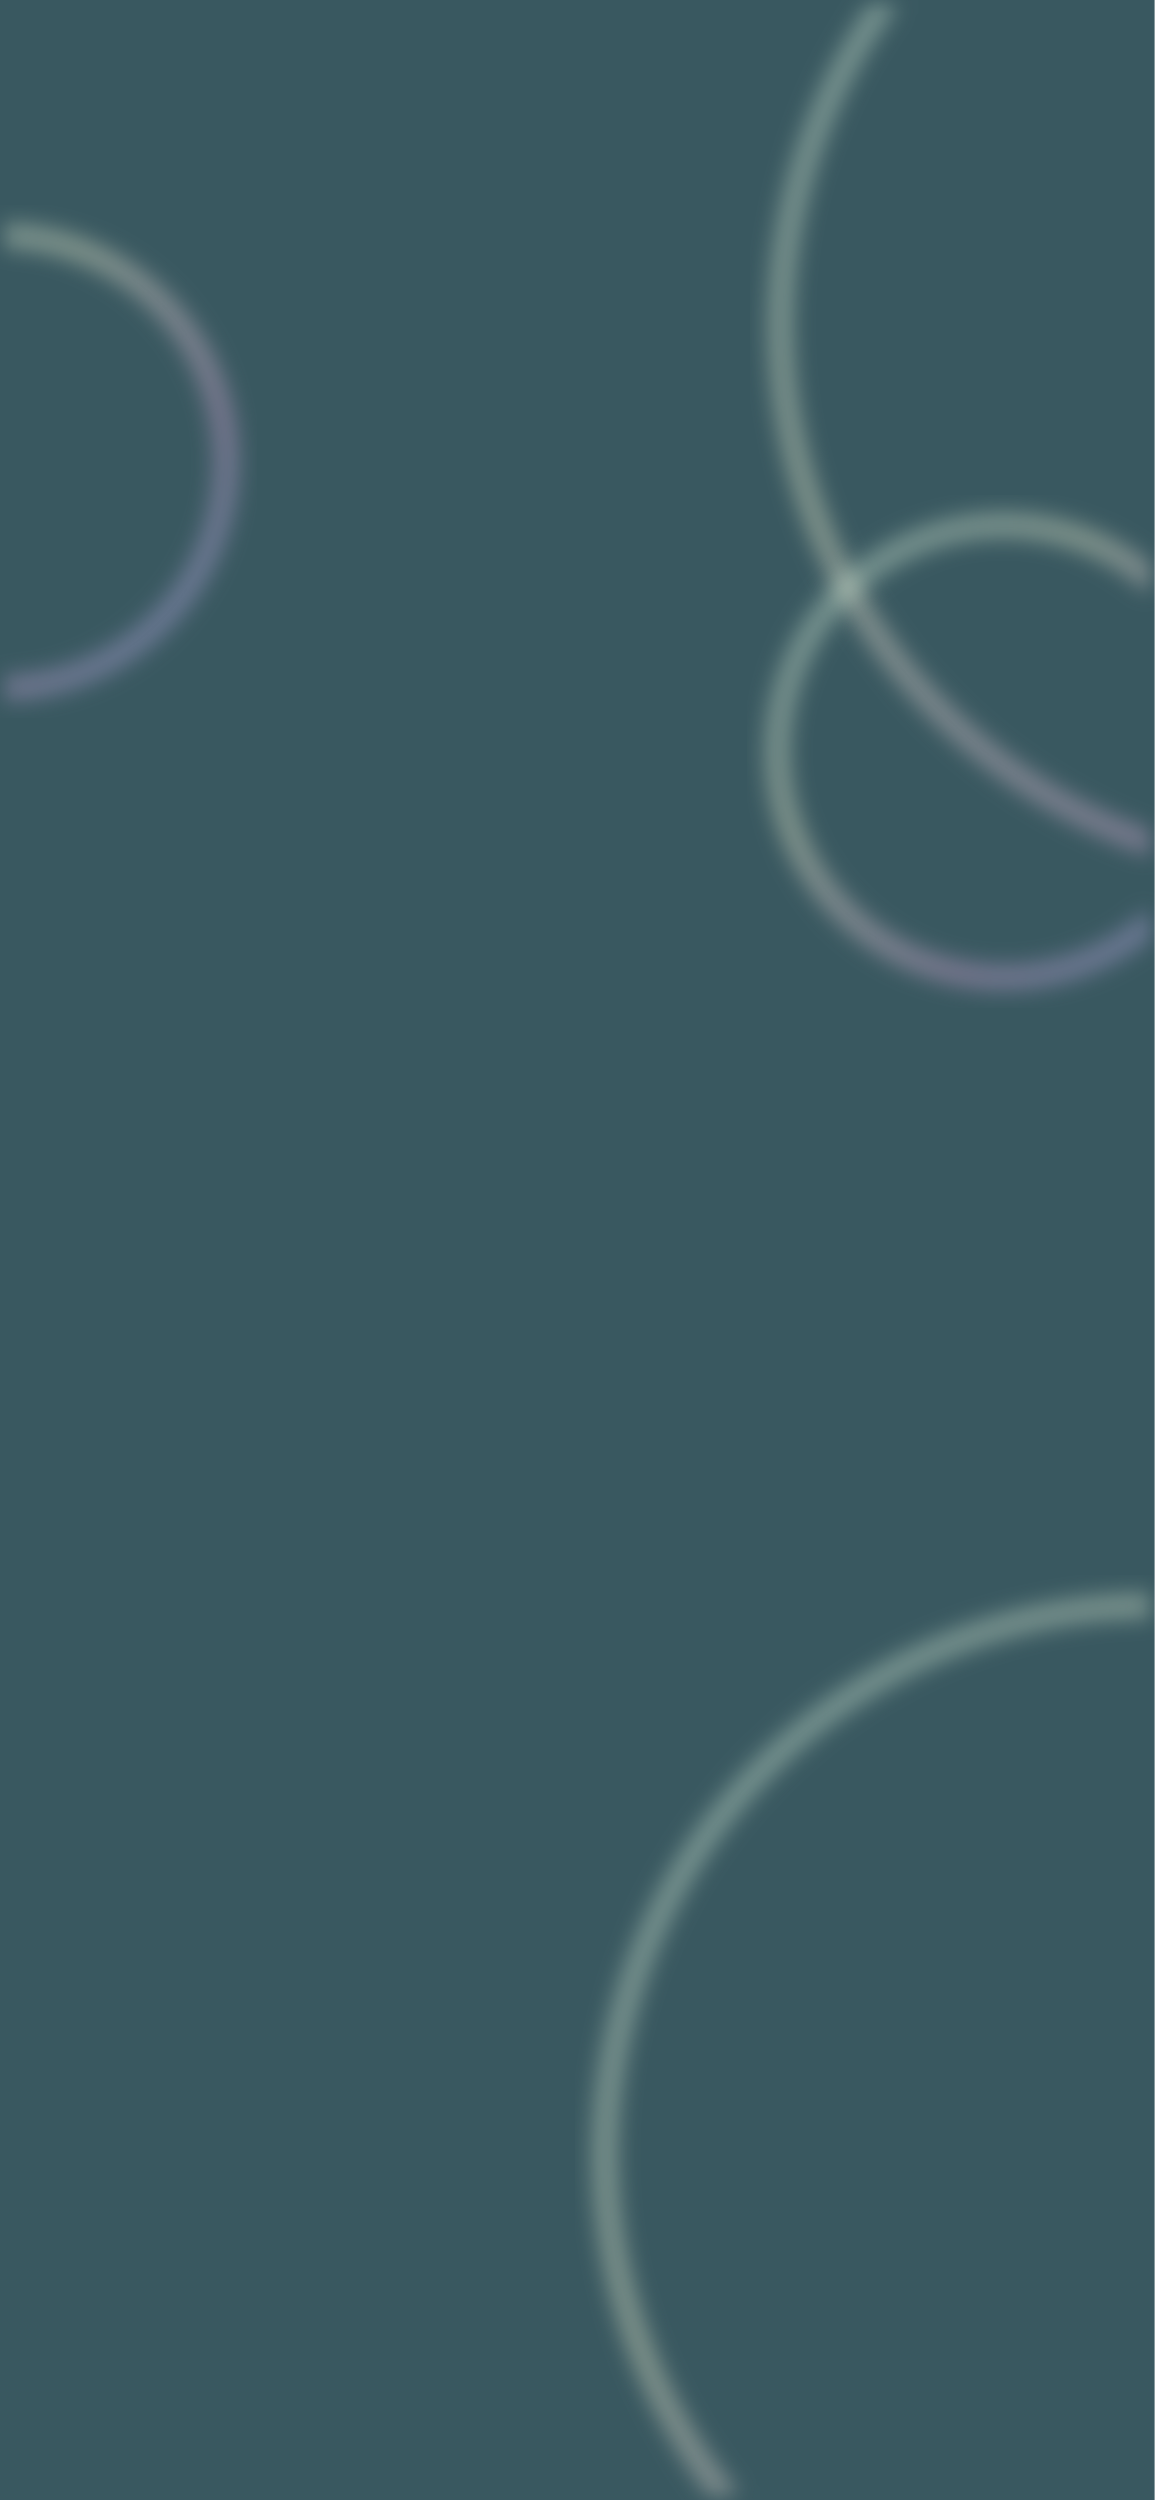
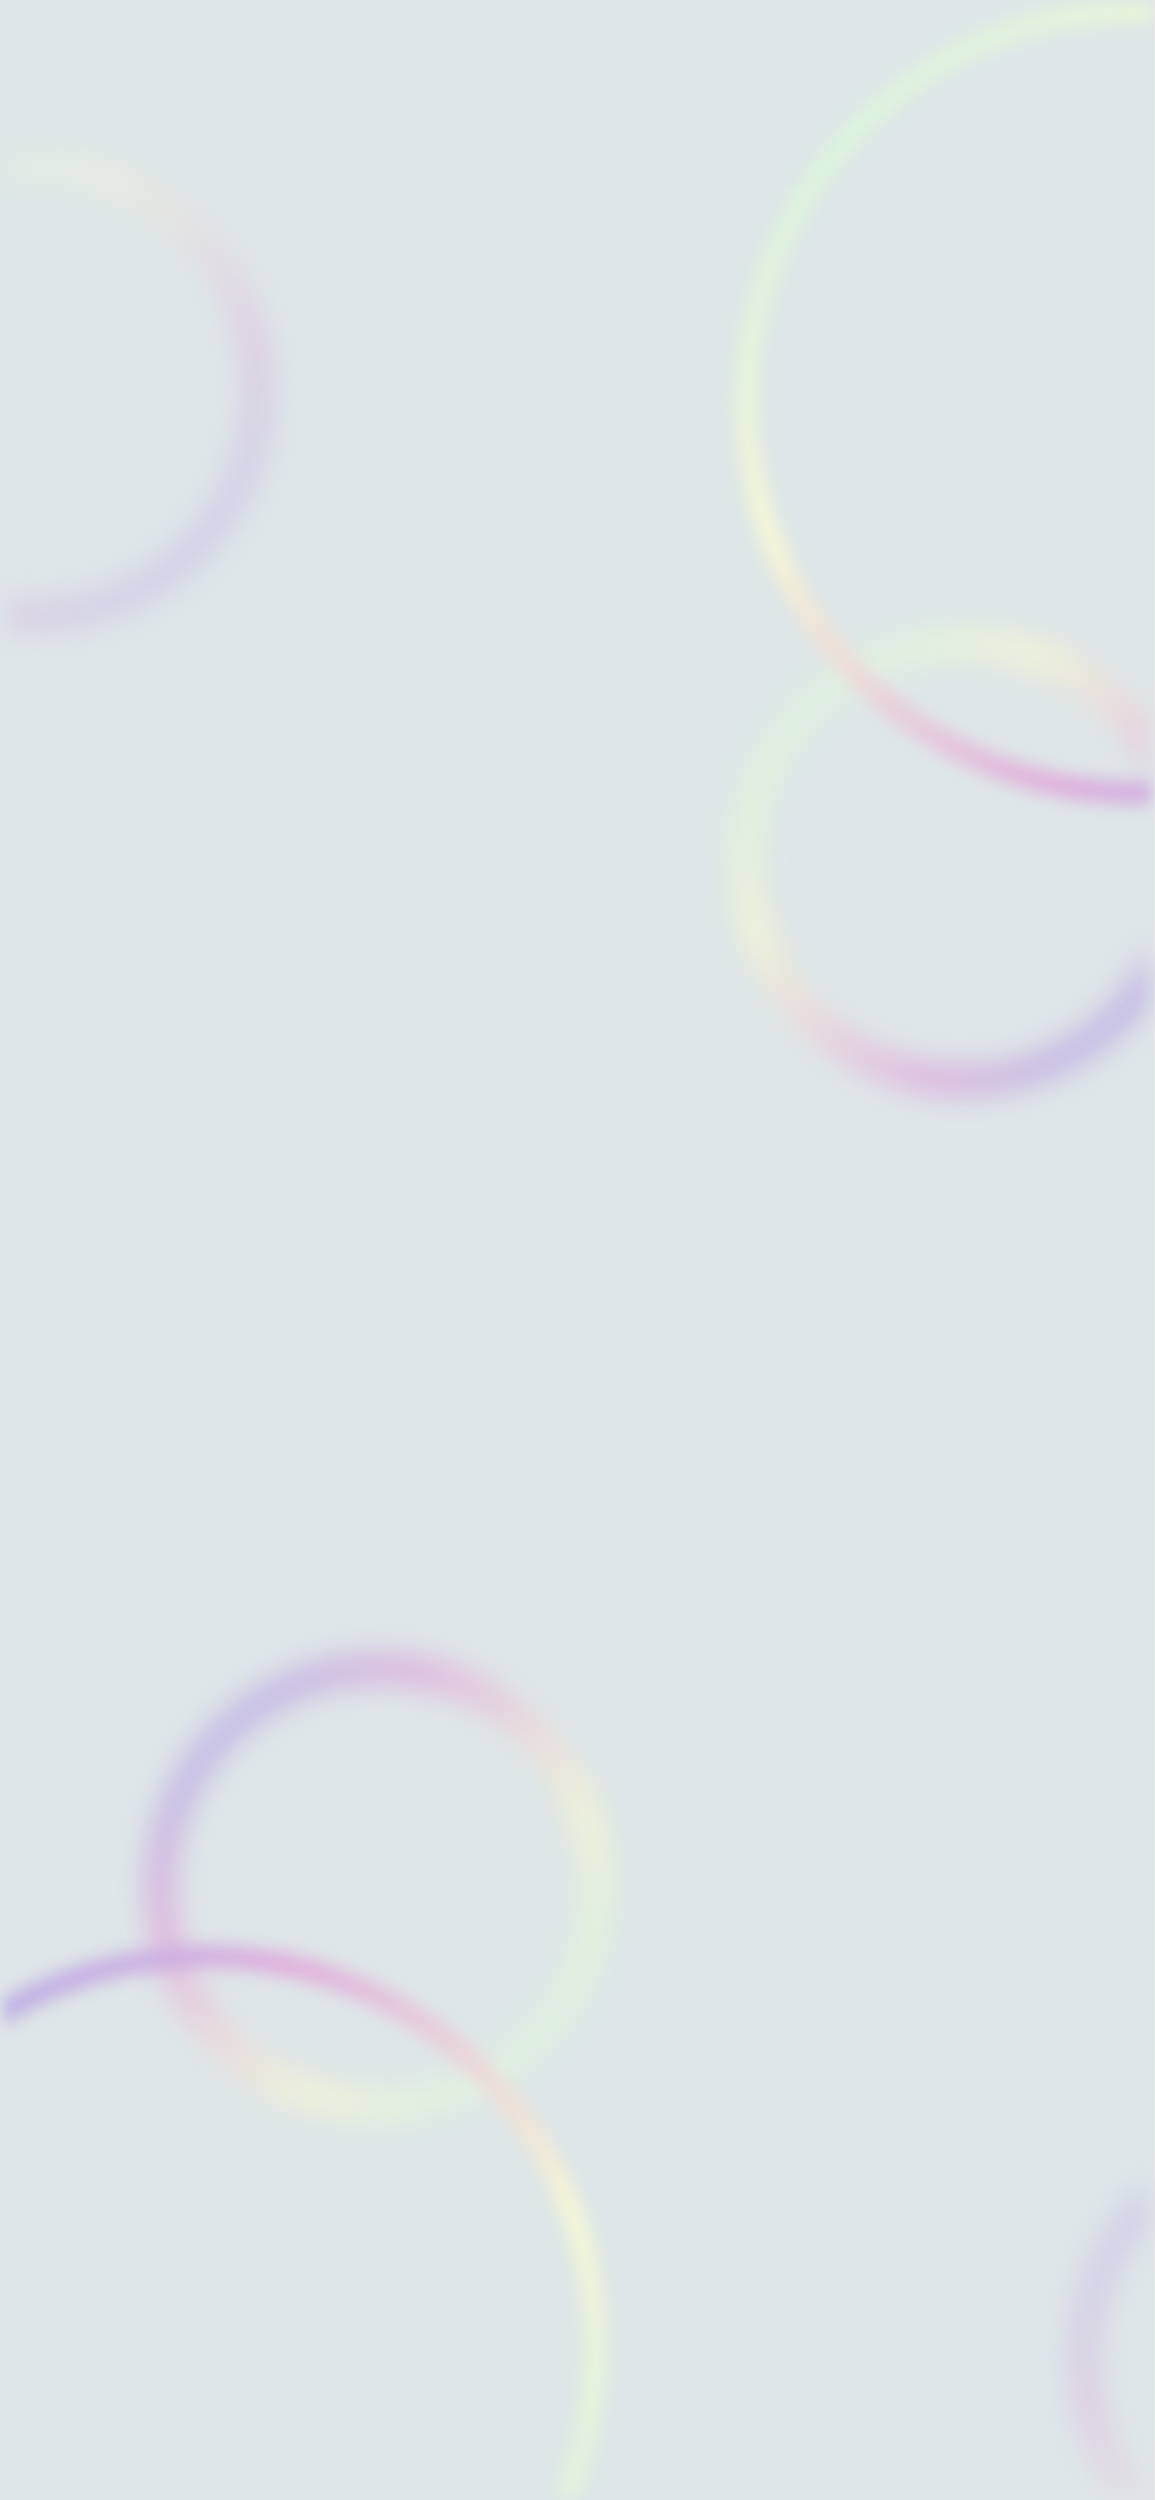
<svg xmlns="http://www.w3.org/2000/svg" width="375" height="812" viewBox="0 0 375 812" fill="none">
-   <g clip-path="url(#clip0)">
-     <rect width="375" height="812" fill="#395860" />
-     <g filter="url(#filter0_f)">
-       <circle cy="150" r="73.5" stroke="url(#paint0_linear)" stroke-width="3" />
-     </g>
-     <g filter="url(#filter1_f)">
-       <circle cx="431.5" cy="105.5" r="178" stroke="url(#paint1_linear)" stroke-width="3" />
-     </g>
-     <g filter="url(#filter2_f)">
-       <circle cx="374.5" cy="699.5" r="178" stroke="url(#paint2_linear)" stroke-width="3" />
-     </g>
-     <g filter="url(#filter3_f)">
-       <circle cx="326" cy="244" r="73.5" stroke="url(#paint3_linear)" stroke-width="3" />
-     </g>
+   <rect y="-4" width="375" height="816" fill="#DEE6E8" />
+   <g filter="url(#filter0_f)">
+     <circle cx="313" cy="280" r="71" stroke="url(#paint0_linear)" stroke-width="8" />
+   </g>
+   <g filter="url(#filter1_f)">
+     <circle cx="11" cy="127" r="73" stroke="url(#paint1_linear)" stroke-width="4" />
+   </g>
+   <g filter="url(#filter2_f)">
+     <circle cx="369.5" cy="130.5" r="127" stroke="url(#paint2_linear)" stroke-width="7" />
+   </g>
+   <g filter="url(#filter3_f)">
+     <circle cx="123" cy="613" r="71" transform="rotate(180 123 613)" stroke="url(#paint3_linear)" stroke-width="8" />
+   </g>
+   <g filter="url(#filter4_f)">
+     <circle cx="425" cy="766" r="73" transform="rotate(180 425 766)" stroke="url(#paint4_linear)" stroke-width="4" />
+   </g>
+   <g filter="url(#filter5_f)">
+     <circle cx="66.5" cy="762.5" r="127" transform="rotate(180 66.5 762.5)" stroke="url(#paint5_linear)" stroke-width="7" />
  </g>
  <defs>
-     <filter id="filter0_f" x="-83.155" y="66.845" width="166.31" height="166.31" filterUnits="userSpaceOnUse" color-interpolation-filters="sRGB">
+     <filter id="filter0_f" x="228" y="195" width="170" height="170" filterUnits="userSpaceOnUse" color-interpolation-filters="sRGB">
      <feFlood flood-opacity="0" result="BackgroundImageFix" />
      <feBlend mode="normal" in="SourceGraphic" in2="BackgroundImageFix" result="shape" />
-       <feGaussianBlur stdDeviation="4.077" result="effect1_foregroundBlur" />
+       <feGaussianBlur stdDeviation="5" result="effect1_foregroundBlur" />
    </filter>
-     <filter id="filter1_f" x="243.845" y="-82.155" width="375.31" height="375.31" filterUnits="userSpaceOnUse" color-interpolation-filters="sRGB">
+     <filter id="filter1_f" x="-75" y="41" width="172" height="172" filterUnits="userSpaceOnUse" color-interpolation-filters="sRGB">
      <feFlood flood-opacity="0" result="BackgroundImageFix" />
      <feBlend mode="normal" in="SourceGraphic" in2="BackgroundImageFix" result="shape" />
-       <feGaussianBlur stdDeviation="4.077" result="effect1_foregroundBlur" />
+       <feGaussianBlur stdDeviation="5.5" result="effect1_foregroundBlur" />
    </filter>
-     <filter id="filter2_f" x="186.845" y="511.845" width="375.31" height="375.31" filterUnits="userSpaceOnUse" color-interpolation-filters="sRGB">
+     <filter id="filter2_f" x="233" y="-6" width="273" height="273" filterUnits="userSpaceOnUse" color-interpolation-filters="sRGB">
      <feFlood flood-opacity="0" result="BackgroundImageFix" />
      <feBlend mode="normal" in="SourceGraphic" in2="BackgroundImageFix" result="shape" />
-       <feGaussianBlur stdDeviation="4.077" result="effect1_foregroundBlur" />
+       <feGaussianBlur stdDeviation="3" result="effect1_foregroundBlur" />
    </filter>
-     <filter id="filter3_f" x="242.845" y="160.845" width="166.31" height="166.31" filterUnits="userSpaceOnUse" color-interpolation-filters="sRGB">
+     <filter id="filter3_f" x="38" y="528" width="170" height="170" filterUnits="userSpaceOnUse" color-interpolation-filters="sRGB">
      <feFlood flood-opacity="0" result="BackgroundImageFix" />
      <feBlend mode="normal" in="SourceGraphic" in2="BackgroundImageFix" result="shape" />
-       <feGaussianBlur stdDeviation="4.077" result="effect1_foregroundBlur" />
+       <feGaussianBlur stdDeviation="5" result="effect1_foregroundBlur" />
    </filter>
-     <linearGradient id="paint0_linear" x1="-150" y1="150" x2="0" y2="300" gradientUnits="userSpaceOnUse">
+     <filter id="filter4_f" x="339" y="680" width="172" height="172" filterUnits="userSpaceOnUse" color-interpolation-filters="sRGB">
+       <feFlood flood-opacity="0" result="BackgroundImageFix" />
+       <feBlend mode="normal" in="SourceGraphic" in2="BackgroundImageFix" result="shape" />
+       <feGaussianBlur stdDeviation="5.5" result="effect1_foregroundBlur" />
+     </filter>
+     <filter id="filter5_f" x="-70" y="626" width="273" height="273" filterUnits="userSpaceOnUse" color-interpolation-filters="sRGB">
+       <feFlood flood-opacity="0" result="BackgroundImageFix" />
+       <feBlend mode="normal" in="SourceGraphic" in2="BackgroundImageFix" result="shape" />
+       <feGaussianBlur stdDeviation="3" result="effect1_foregroundBlur" />
+     </filter>
+     <linearGradient id="paint0_linear" x1="163" y1="280" x2="313" y2="430" gradientUnits="userSpaceOnUse">
      <stop stop-color="#CAF3E5" />
      <stop offset="0.361" stop-color="#F7F7D4" />
      <stop offset="0.688" stop-color="#E0AADC" />
      <stop offset="1" stop-color="#96B0EE" />
    </linearGradient>
-     <linearGradient id="paint1_linear" x1="72.5" y1="105.5" x2="431.5" y2="464.5" gradientUnits="userSpaceOnUse">
+     <linearGradient id="paint1_linear" x1="-139" y1="127" x2="11" y2="277" gradientUnits="userSpaceOnUse">
      <stop stop-color="#CAF3E5" />
      <stop offset="0.361" stop-color="#F7F7D4" />
      <stop offset="0.688" stop-color="#E0AADC" />
      <stop offset="1" stop-color="#96B0EE" />
    </linearGradient>
-     <linearGradient id="paint2_linear" x1="15.5" y1="699.5" x2="374.5" y2="1058.5" gradientUnits="userSpaceOnUse">
+     <linearGradient id="paint2_linear" x1="108.5" y1="130.5" x2="369.5" y2="391.5" gradientUnits="userSpaceOnUse">
      <stop stop-color="#CAF3E5" />
      <stop offset="0.361" stop-color="#F7F7D4" />
      <stop offset="0.688" stop-color="#E0AADC" />
      <stop offset="1" stop-color="#96B0EE" />
    </linearGradient>
-     <linearGradient id="paint3_linear" x1="176" y1="244" x2="326" y2="394" gradientUnits="userSpaceOnUse">
+     <linearGradient id="paint3_linear" x1="-27" y1="613" x2="123" y2="763" gradientUnits="userSpaceOnUse">
      <stop stop-color="#CAF3E5" />
      <stop offset="0.361" stop-color="#F7F7D4" />
      <stop offset="0.688" stop-color="#E0AADC" />
      <stop offset="1" stop-color="#96B0EE" />
    </linearGradient>
-     <clipPath id="clip0">
-       <rect width="375" height="812" fill="white" />
-     </clipPath>
+     <linearGradient id="paint4_linear" x1="275" y1="766" x2="425" y2="916" gradientUnits="userSpaceOnUse">
+       <stop stop-color="#CAF3E5" />
+       <stop offset="0.361" stop-color="#F7F7D4" />
+       <stop offset="0.688" stop-color="#E0AADC" />
+       <stop offset="1" stop-color="#96B0EE" />
+     </linearGradient>
+     <linearGradient id="paint5_linear" x1="-194.5" y1="762.5" x2="66.5" y2="1023.5" gradientUnits="userSpaceOnUse">
+       <stop stop-color="#CAF3E5" />
+       <stop offset="0.361" stop-color="#F7F7D4" />
+       <stop offset="0.688" stop-color="#E0AADC" />
+       <stop offset="1" stop-color="#96B0EE" />
+     </linearGradient>
  </defs>
</svg>
